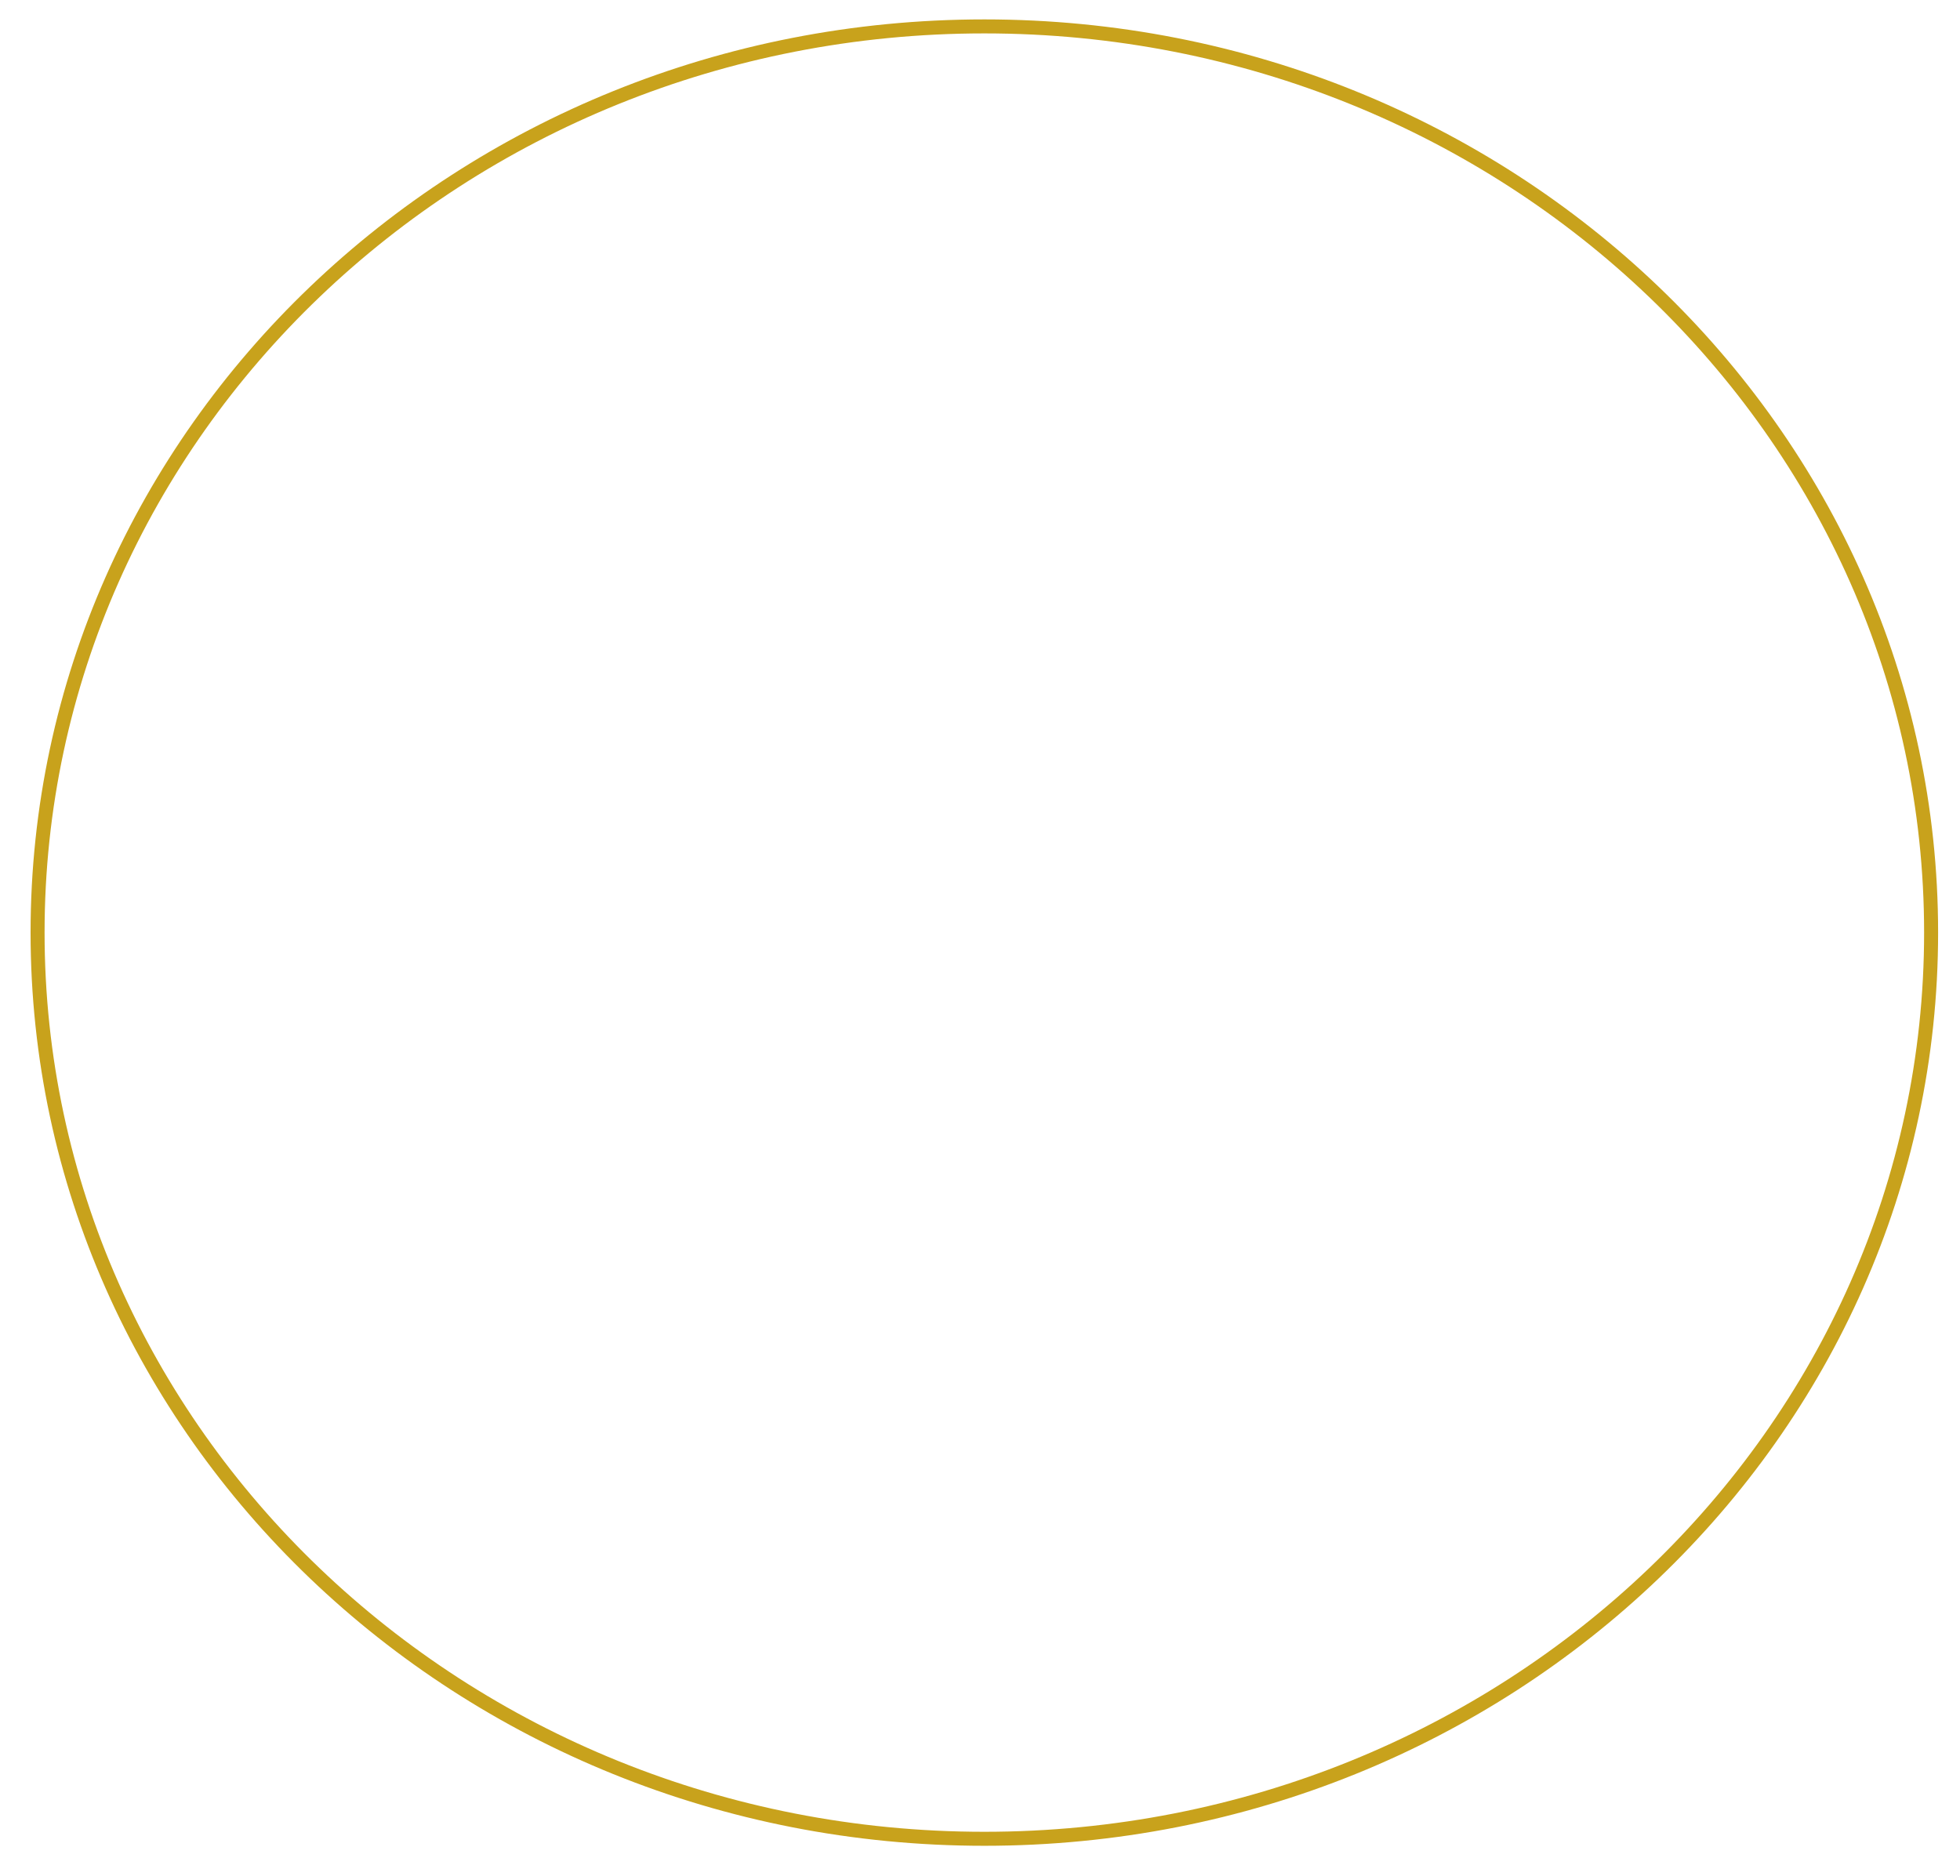
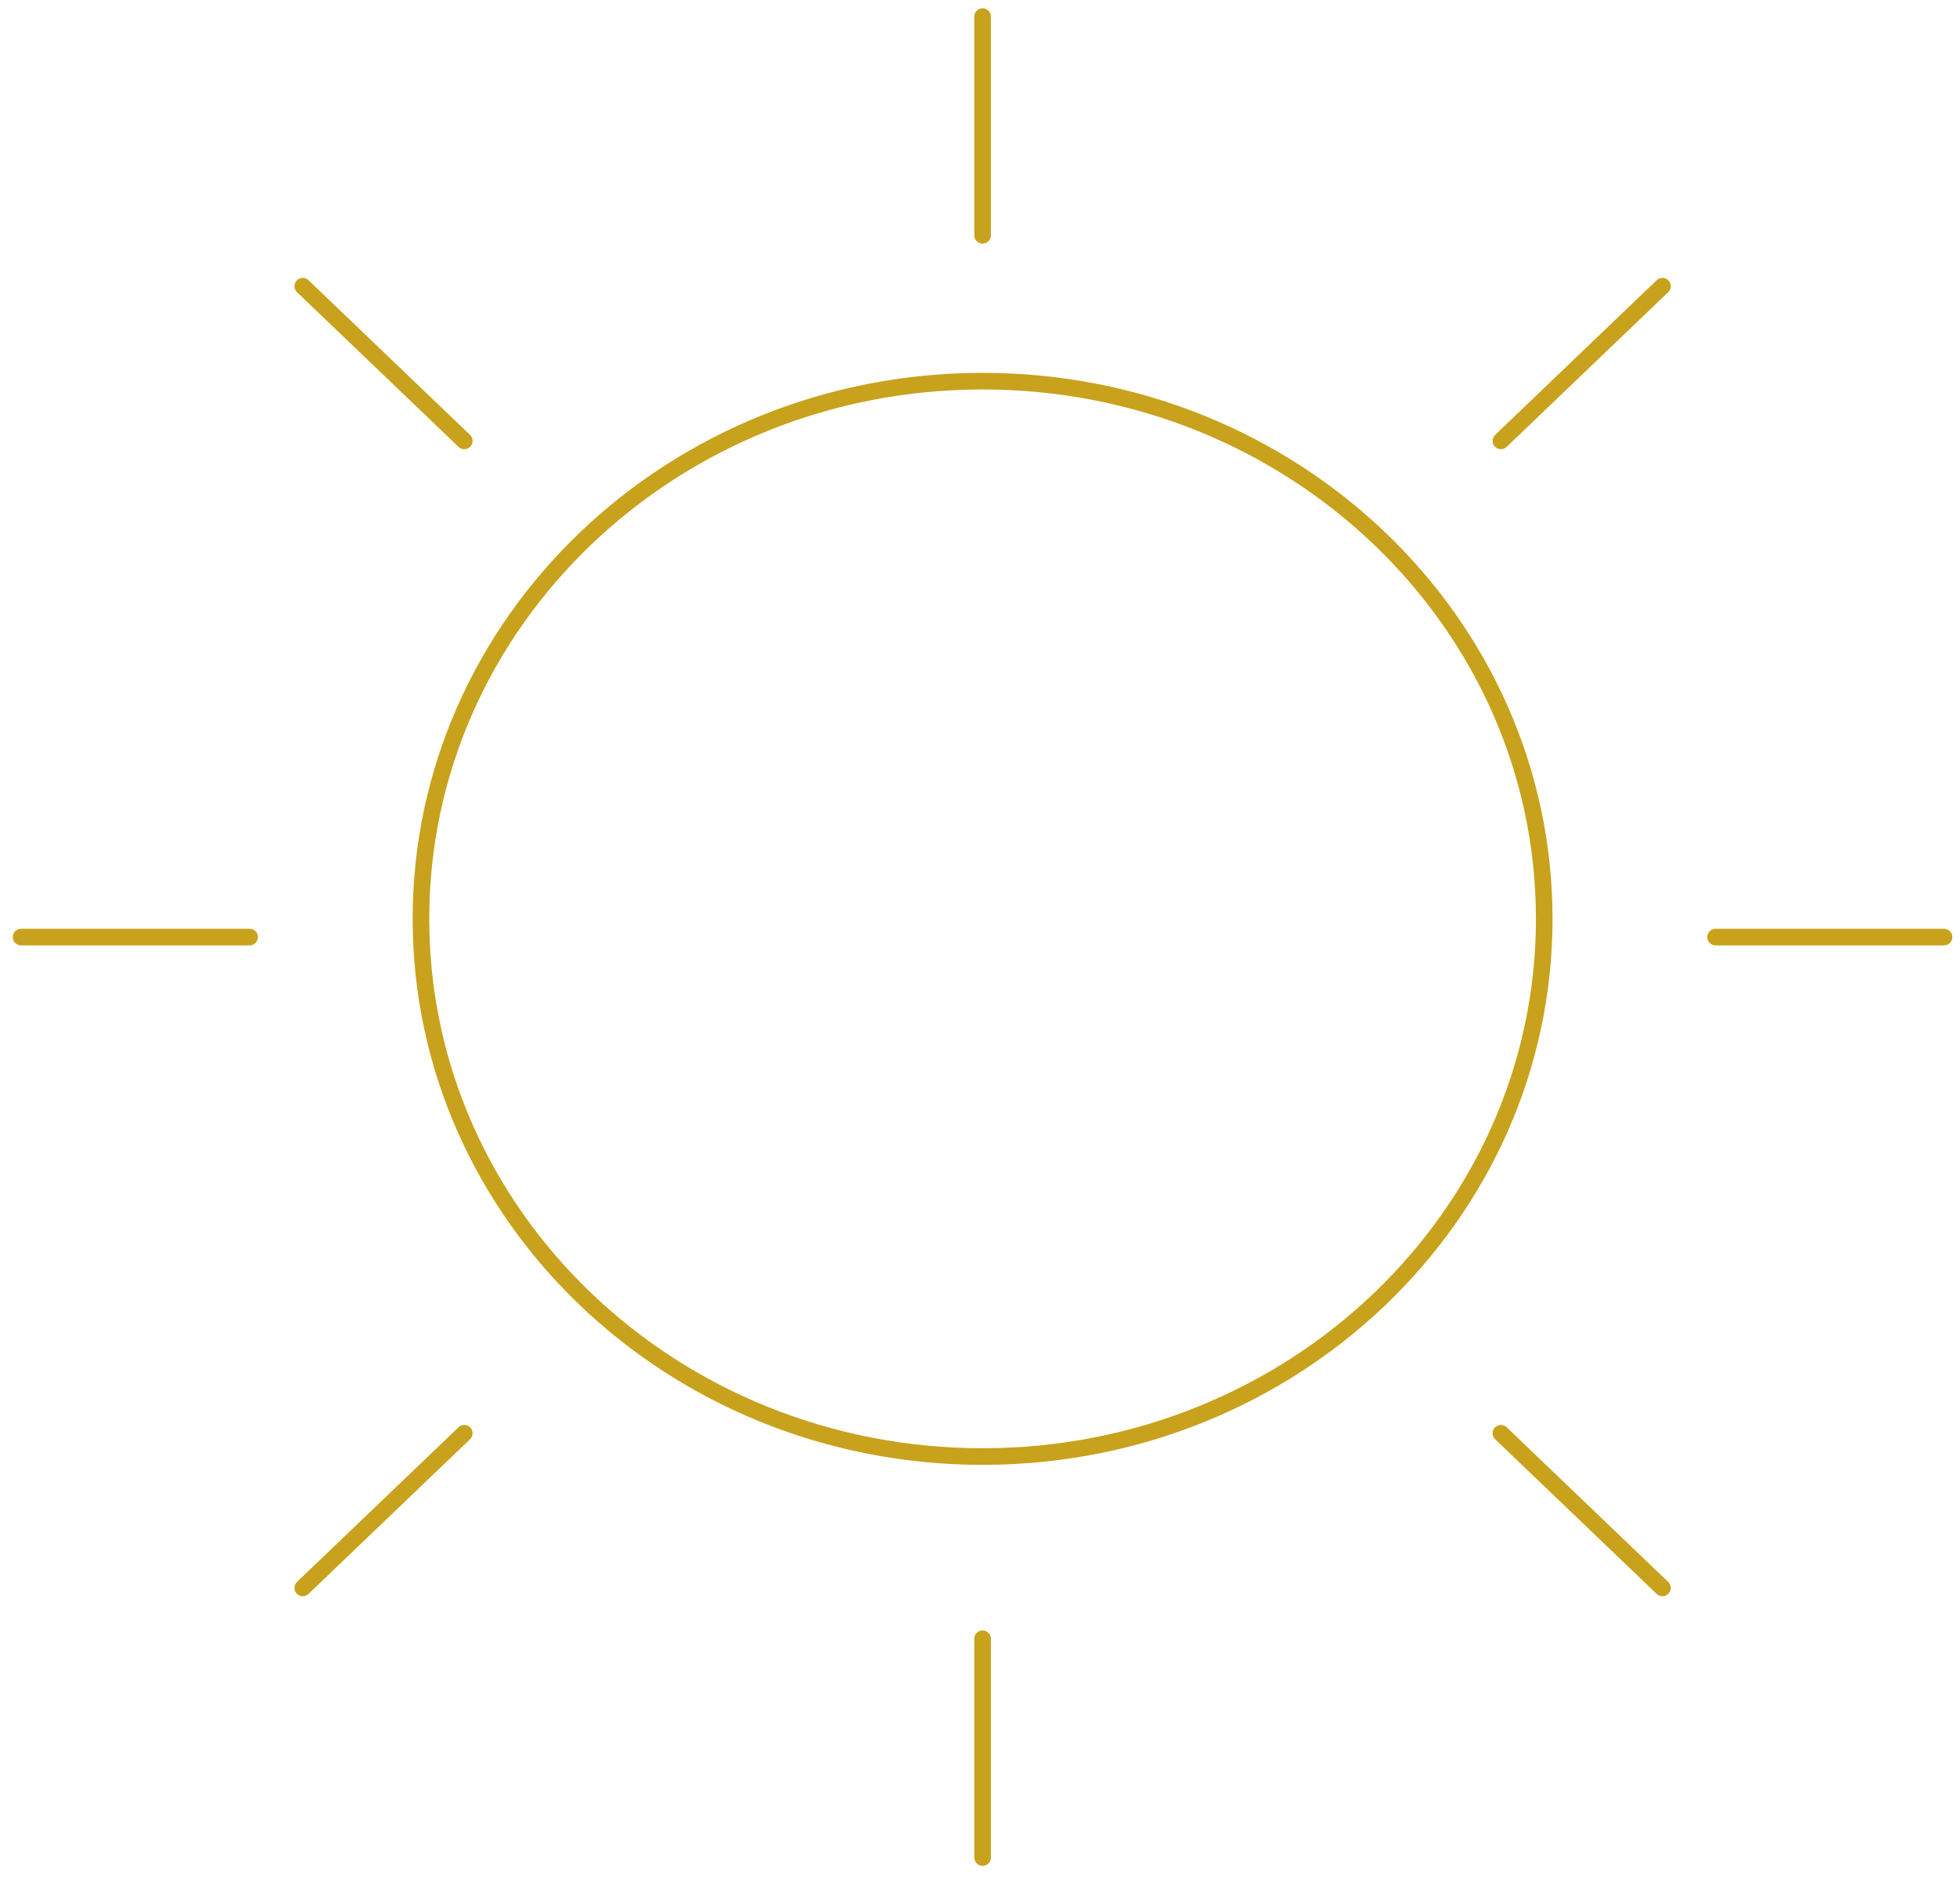
- <svg xmlns="http://www.w3.org/2000/svg" width="70" height="67" viewBox="0 0 70 67" fill="none">
-   <path d="M35.155 65.675C53.83 65.675 68.968 51.184 68.968 33.309C68.968 15.434 53.83 0.943 35.155 0.943C16.481 0.943 1.342 15.434 1.342 33.309C1.342 51.184 16.481 65.675 35.155 65.675Z" stroke="#C8A21C" stroke-miterlimit="10" stroke-linecap="round" stroke-linejoin="round" stroke-width="0.5" />
+ <svg xmlns="http://www.w3.org/2000/svg" width="118" height="113" viewBox="0 0 118 113" fill="none">
+   <path d="M59.156 87.675C77.83 87.675 92.969 73.184 92.969 55.309C92.969 37.434 77.83 22.943 59.156 22.943C40.481 22.943 25.343 37.434 25.343 55.309C25.343 73.184 40.481 87.675 59.156 87.675Z" stroke="#C8A21C" stroke-miterlimit="10" stroke-linecap="round" stroke-linejoin="round" />
+   <path d="M59.156 1V14.165" stroke="#C8A21C" stroke-miterlimit="10" stroke-linecap="round" stroke-linejoin="round" />
+   <path d="M59.156 98.645V111.812" stroke="#C8A21C" stroke-miterlimit="10" stroke-linecap="round" stroke-linejoin="round" />
+   <path d="M100.086 17.227L90.361 26.538" stroke="#C8A21C" stroke-miterlimit="10" stroke-linecap="round" stroke-linejoin="round" />
+   <path d="M27.952 86.274L18.227 95.583" stroke="#C8A21C" stroke-miterlimit="10" stroke-linecap="round" stroke-linejoin="round" />
+   <path d="M117.039 56.406H103.284" stroke="#C8A21C" stroke-miterlimit="10" stroke-linecap="round" stroke-linejoin="round" />
+   <path d="M15.027 56.406H1.272" stroke="#C8A21C" stroke-miterlimit="10" stroke-linecap="round" stroke-linejoin="round" />
+   <path d="M100.086 95.583L90.361 86.274" stroke="#C8A21C" stroke-miterlimit="10" stroke-linecap="round" stroke-linejoin="round" />
+   <path d="M27.952 26.538L18.227 17.227" stroke="#C8A21C" stroke-miterlimit="10" stroke-linecap="round" stroke-linejoin="round" />
</svg>
